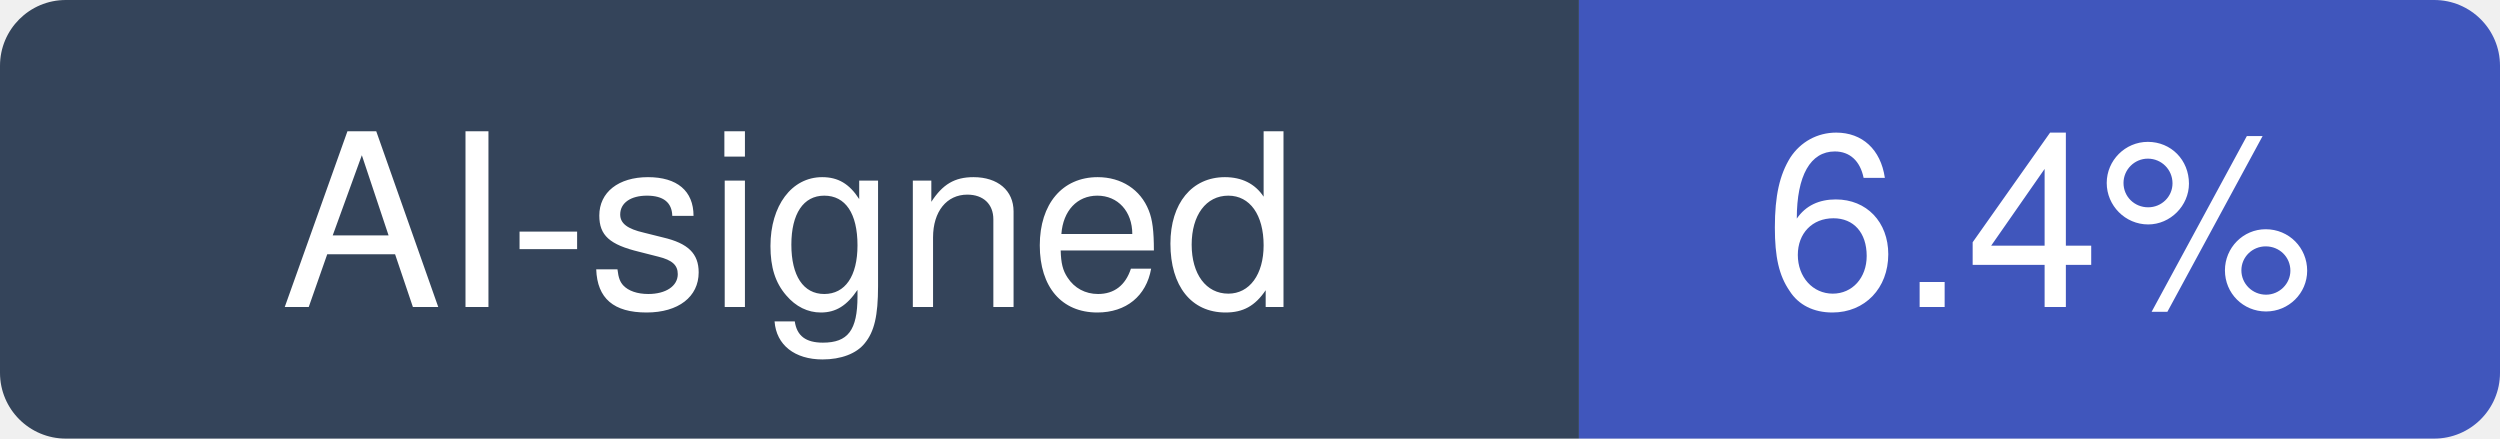
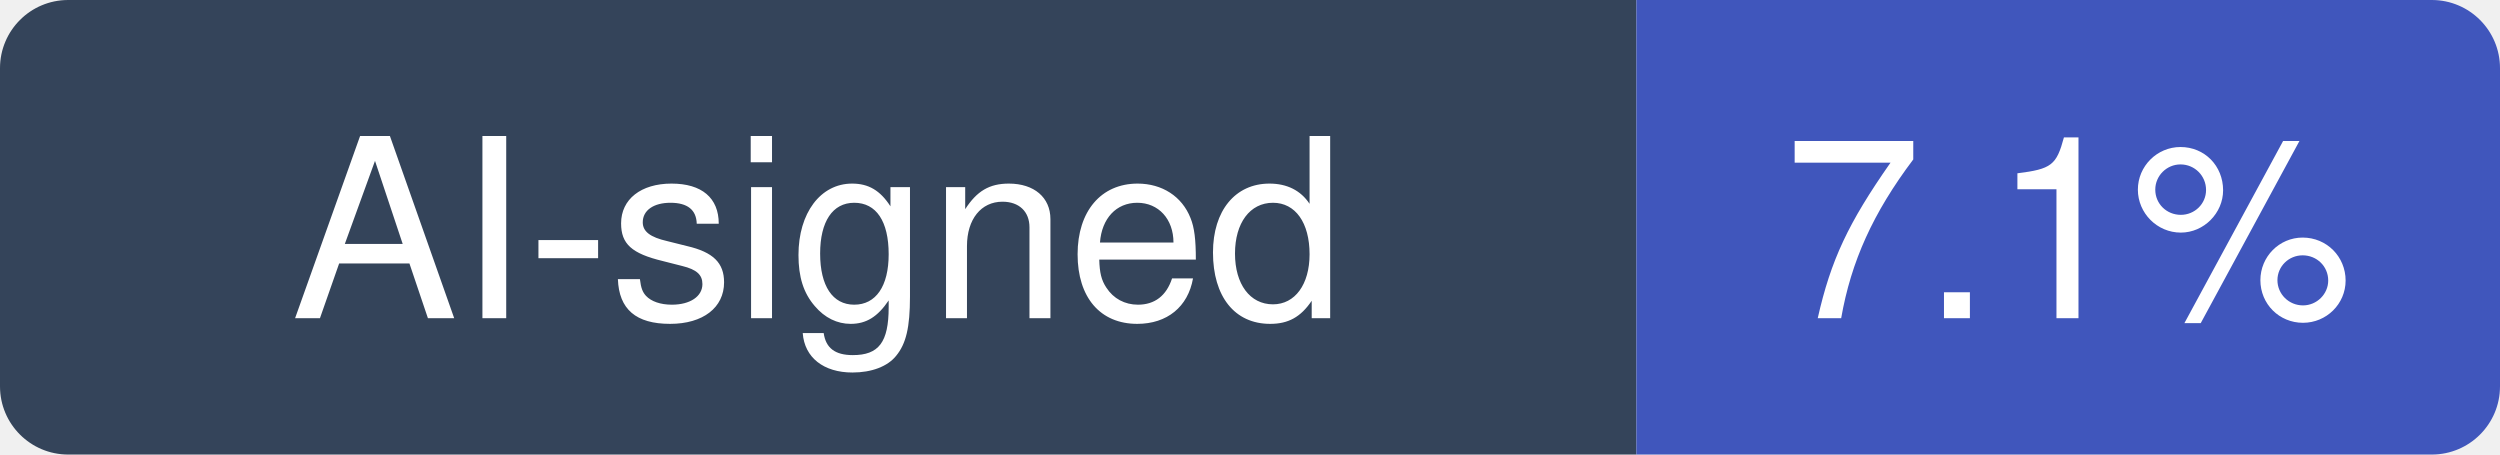
- <svg xmlns="http://www.w3.org/2000/svg" width="114" height="20" viewBox="0 0 114 20" role="img" aria-label="AI-signed: 6.4% of recent commits in markedjs/marked">
+ <svg xmlns="http://www.w3.org/2000/svg" width="110" height="20" viewBox="0 0 110 20" role="img" aria-label="AI-signed: 7.1% of recent commits in markedjs/marked">
  <clipPath id="hm-r">
-     <rect width="114" height="20" rx="3" />
+     <rect width="110" height="20" rx="3" />
  </clipPath>
  <g clip-path="url(#hm-r)">
    <rect width="72" height="20" fill="#34445A" />
-     <rect x="72" width="42" height="20" fill="#4056BC" />
+     <rect x="72" width="38" height="20" fill="#4056BC" />
  </g>
  <g fill="#fff" text-anchor="middle" font-family="Verdana, -apple-system, BlinkMacSystemFont, Segoe UI, Helvetica, Arial, Fira Sans, sans-serif" font-size="11">
    <text x="36" y="14">AI-signed</text>
-     <text x="93" y="14">6.4%</text>
+     <text x="91" y="14">7.1%</text>
  </g>
</svg>
